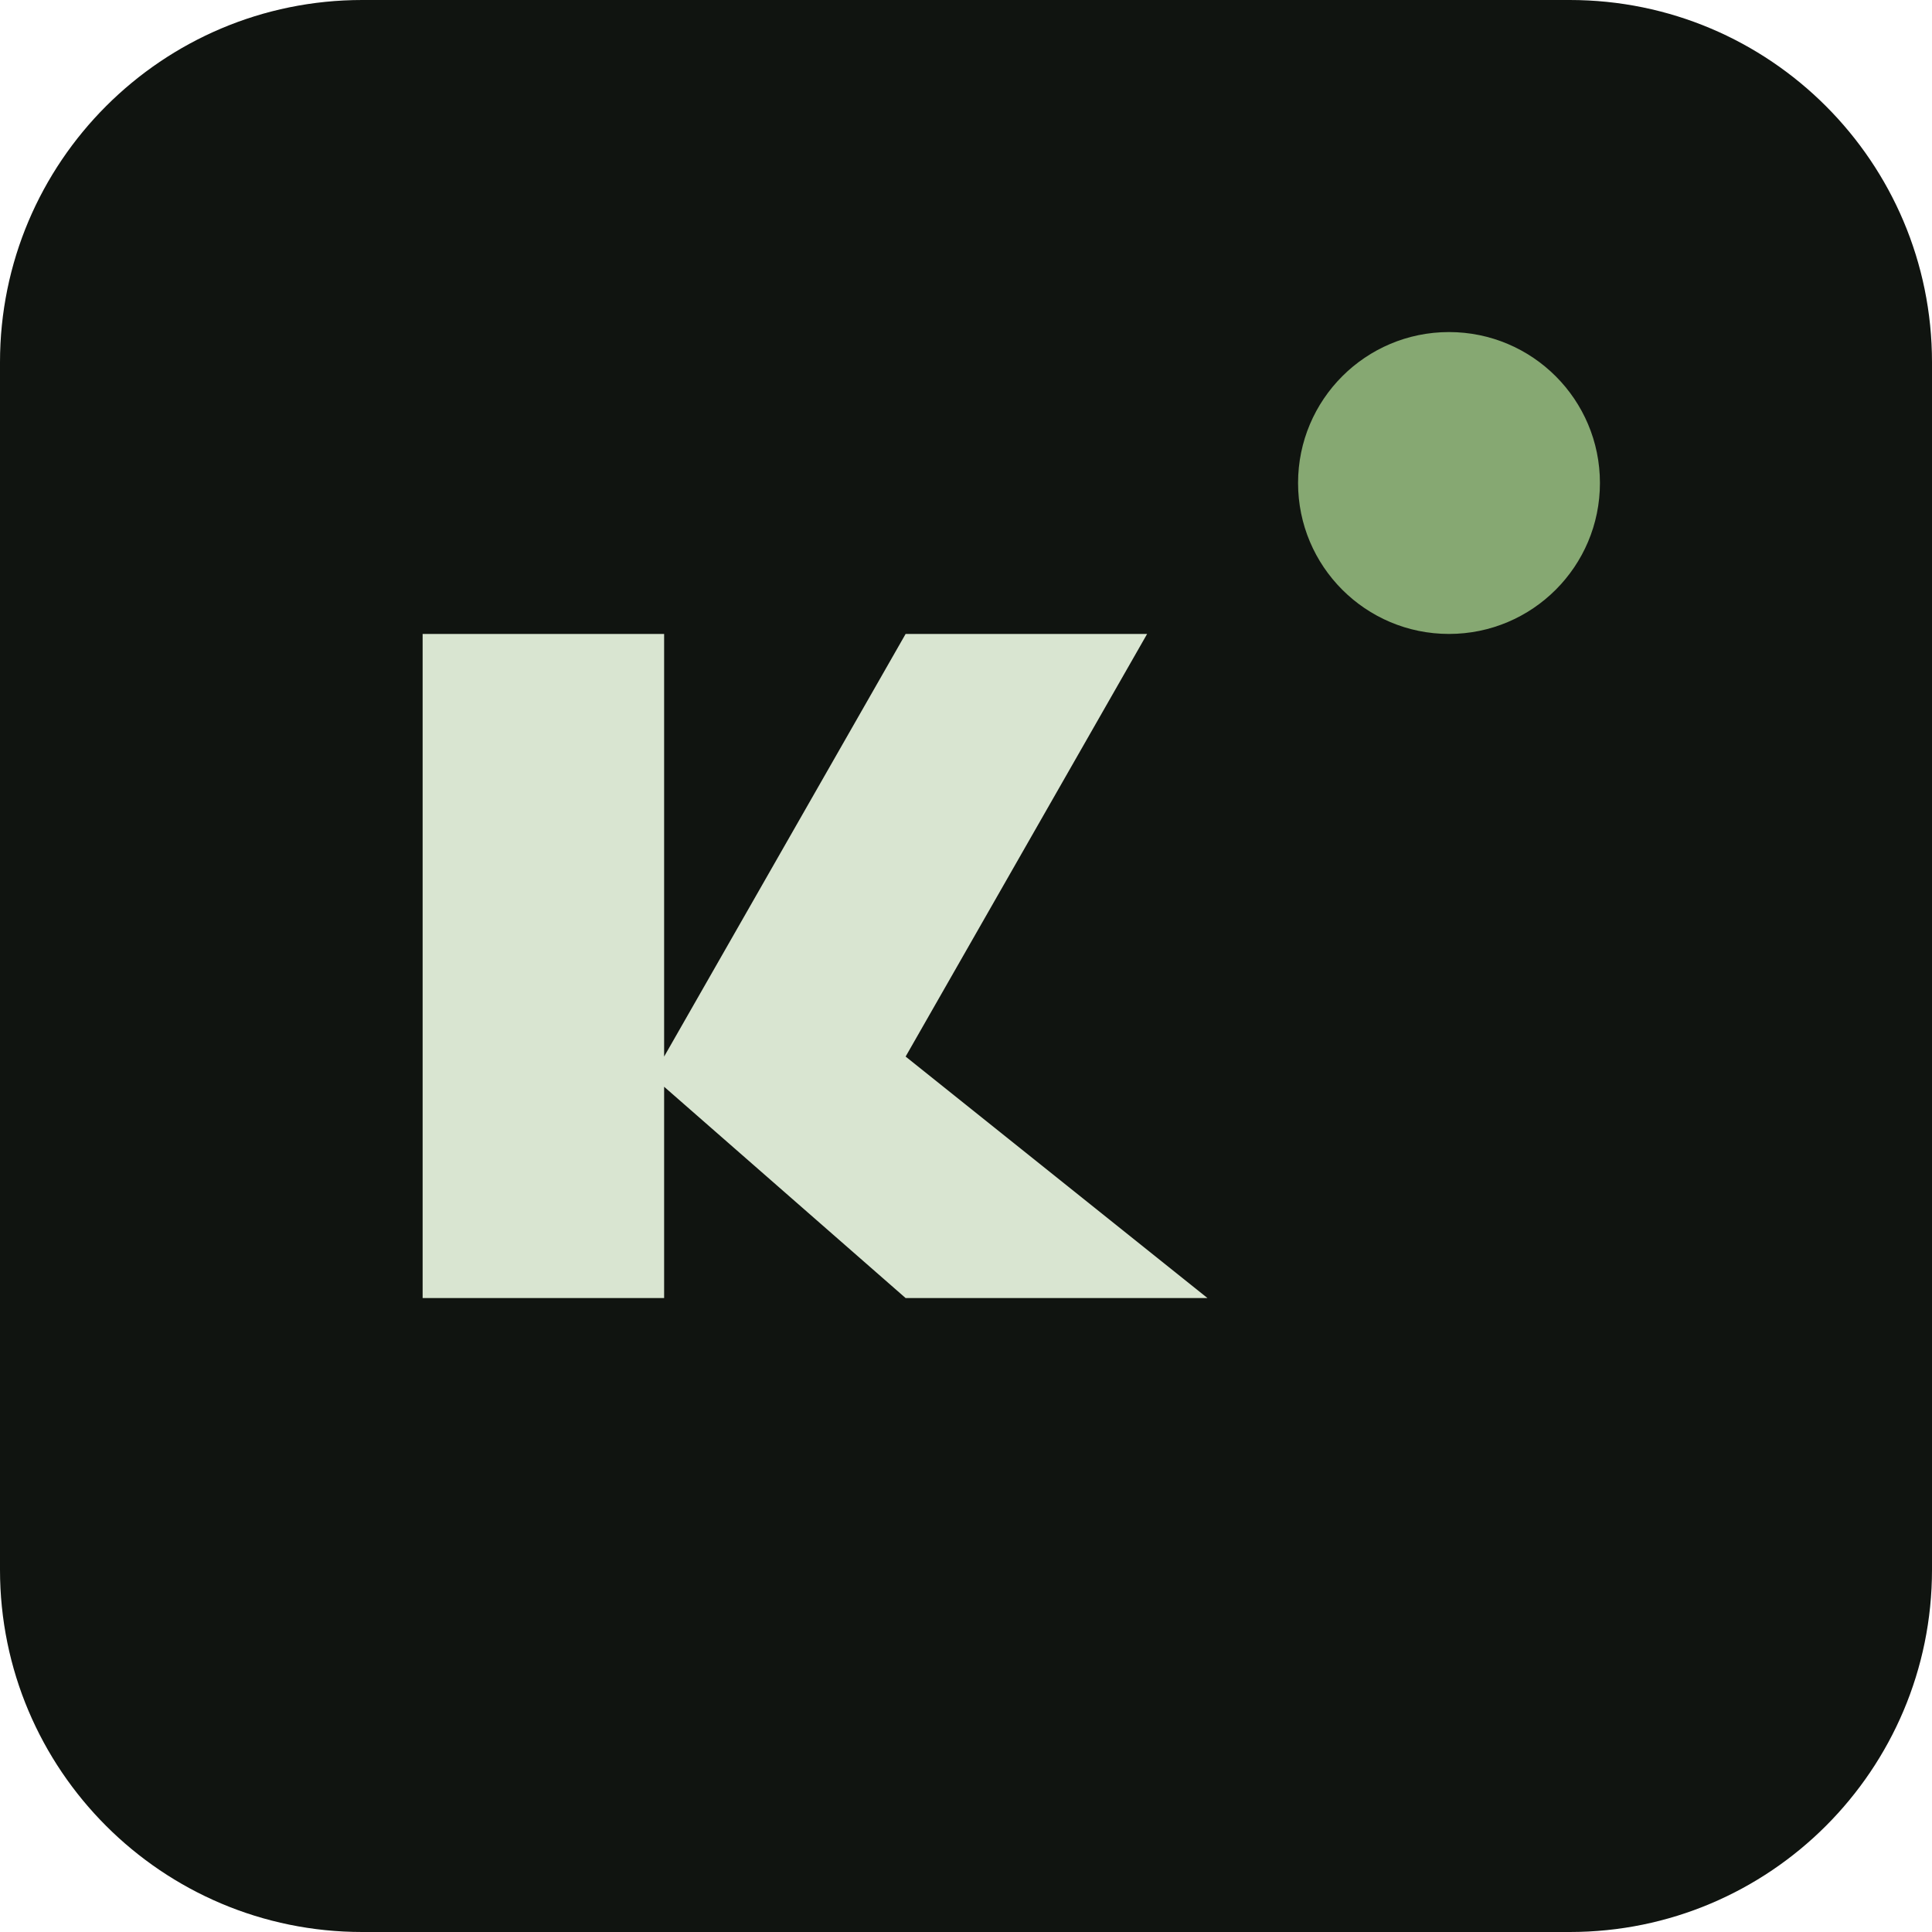
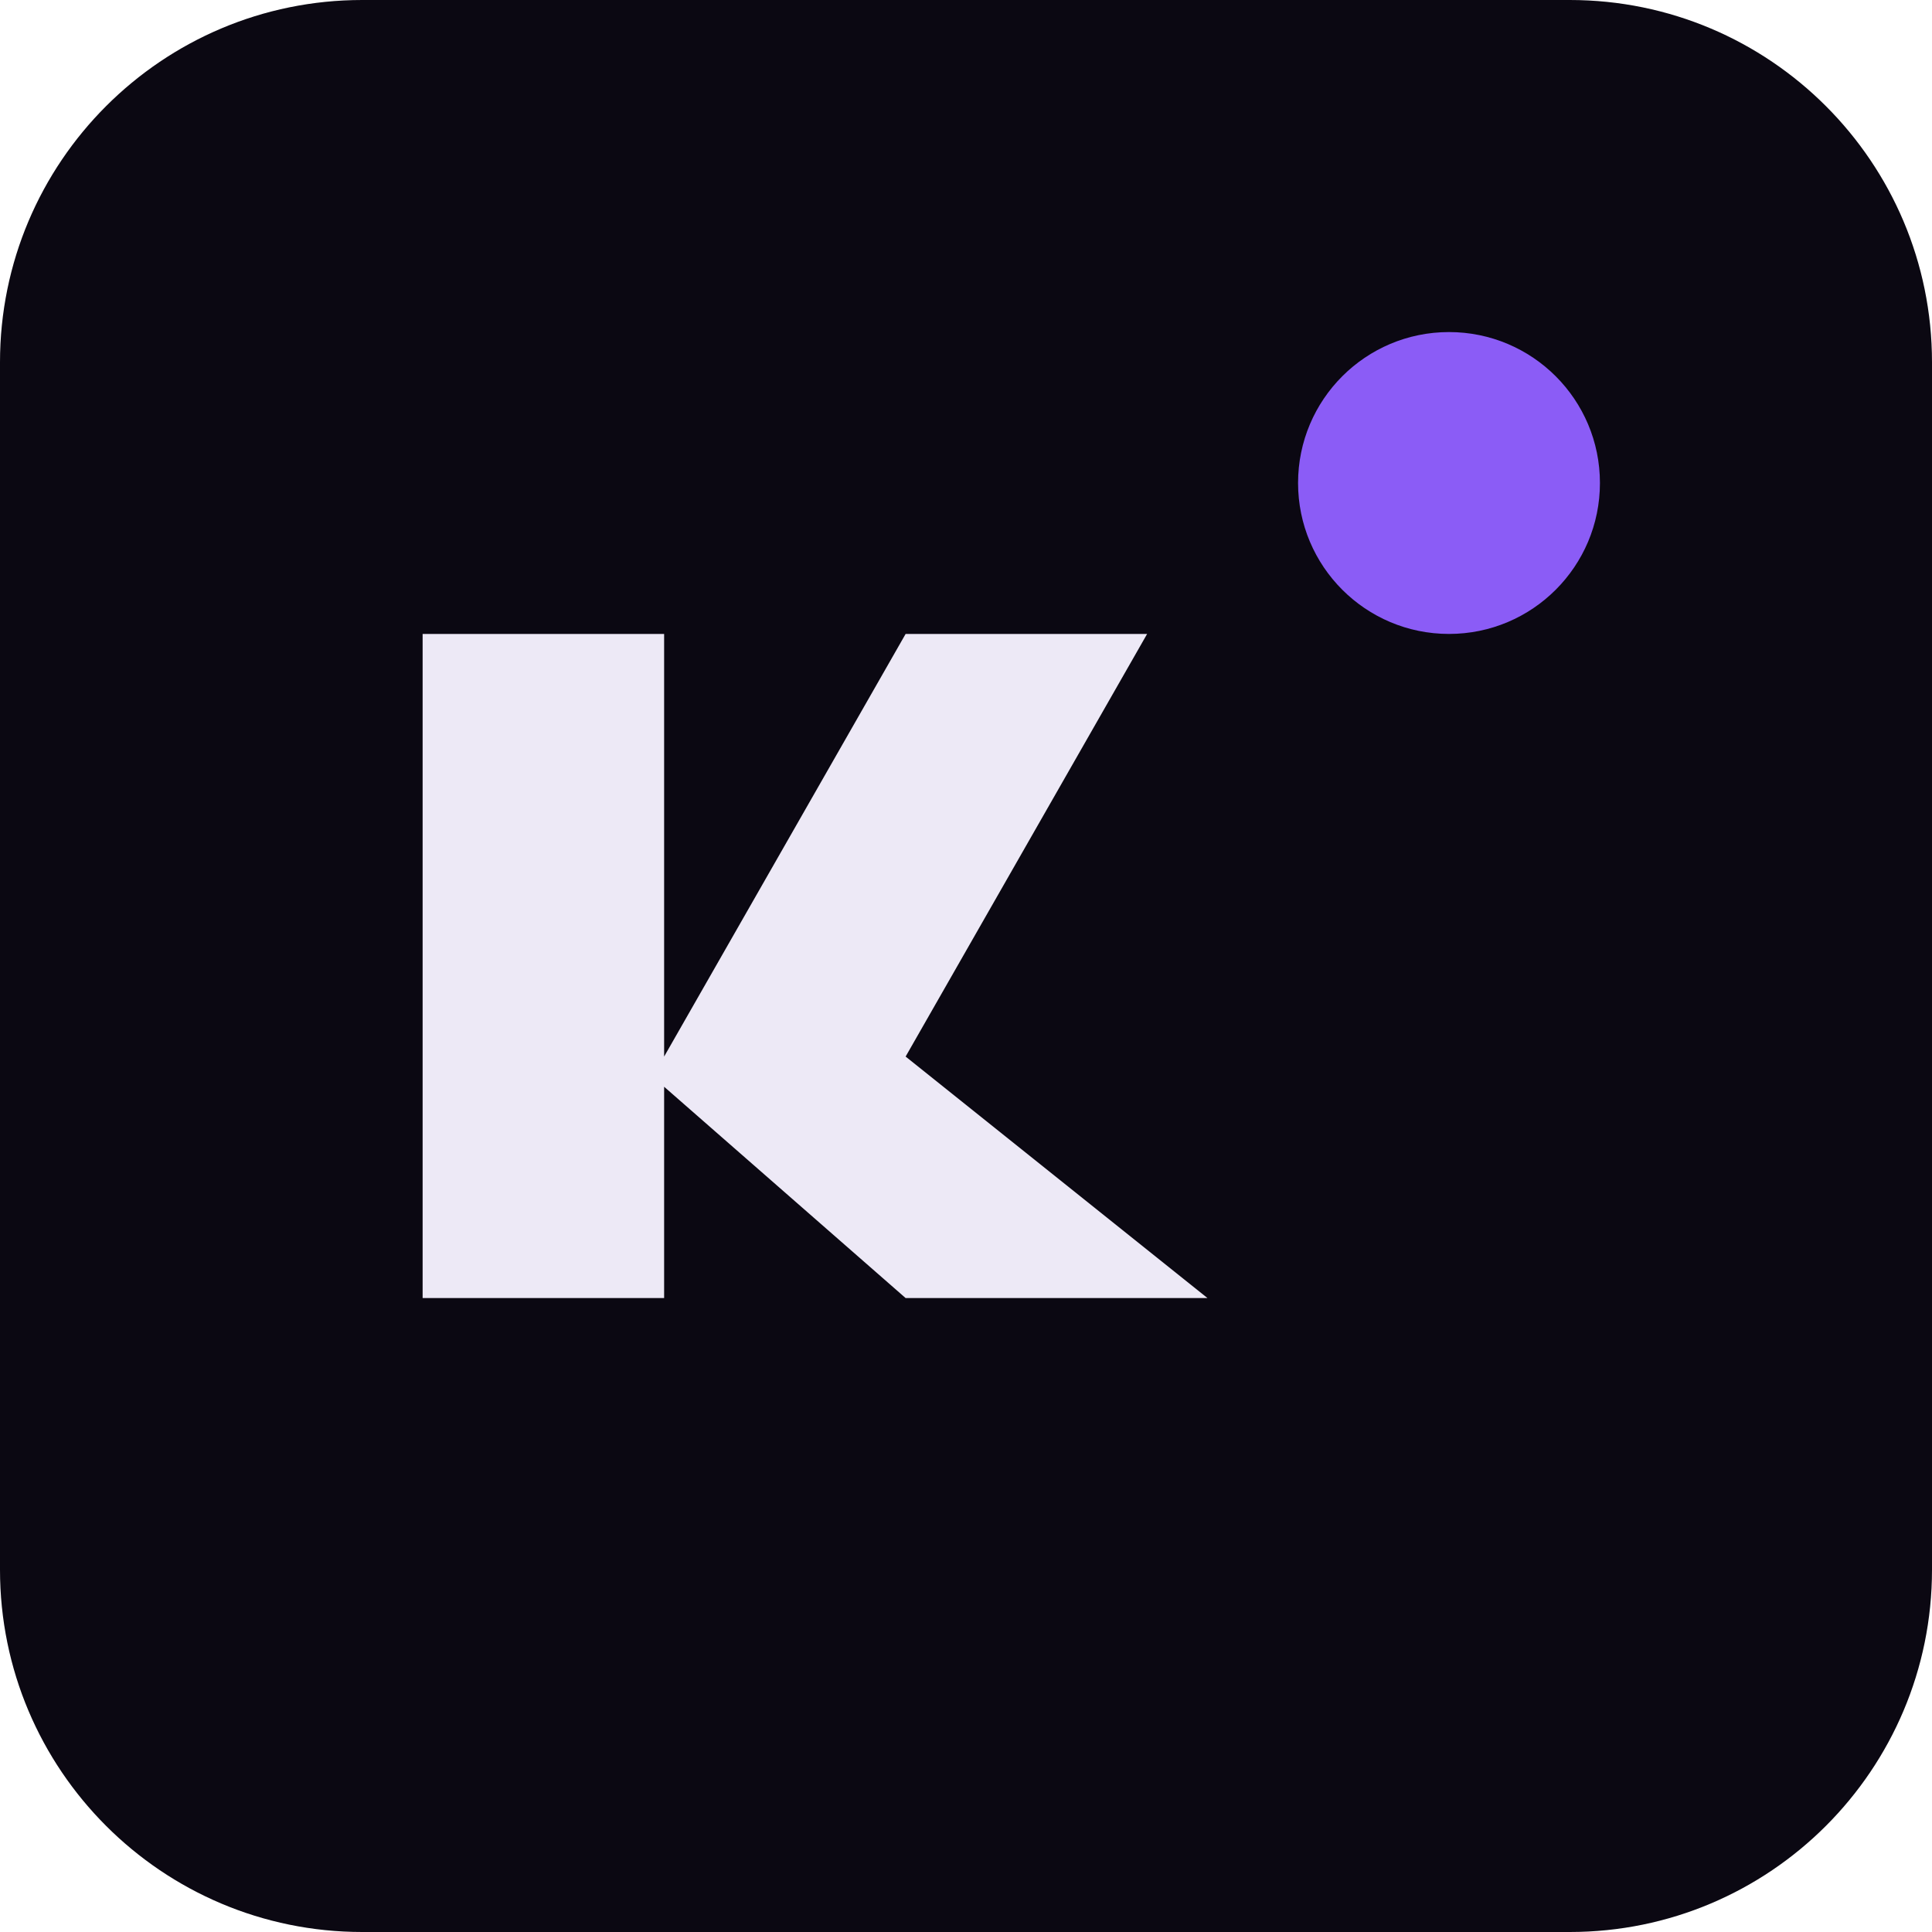
<svg xmlns="http://www.w3.org/2000/svg" viewBox="0 0 64 64">
-   <rect width="64" height="64" rx="12" fill="#101410" />
-   <path d="M14 43V21h8v14l8-14h8l-8 14 10 8h-10l-8-7v7z" fill="#d9e5d1" />
-   <circle cx="48" cy="16" r="5" fill="#86a872" />
+   <rect width="64" height="64" rx="12" fill="#0B0812" />
+   <path d="M14 43V21h8v14l8-14h8l-8 14 10 8h-10l-8-7v7z" fill="#EDE9F6" />
+   <circle cx="48" cy="16" r="5" fill="#8B5CF6" />
</svg>
